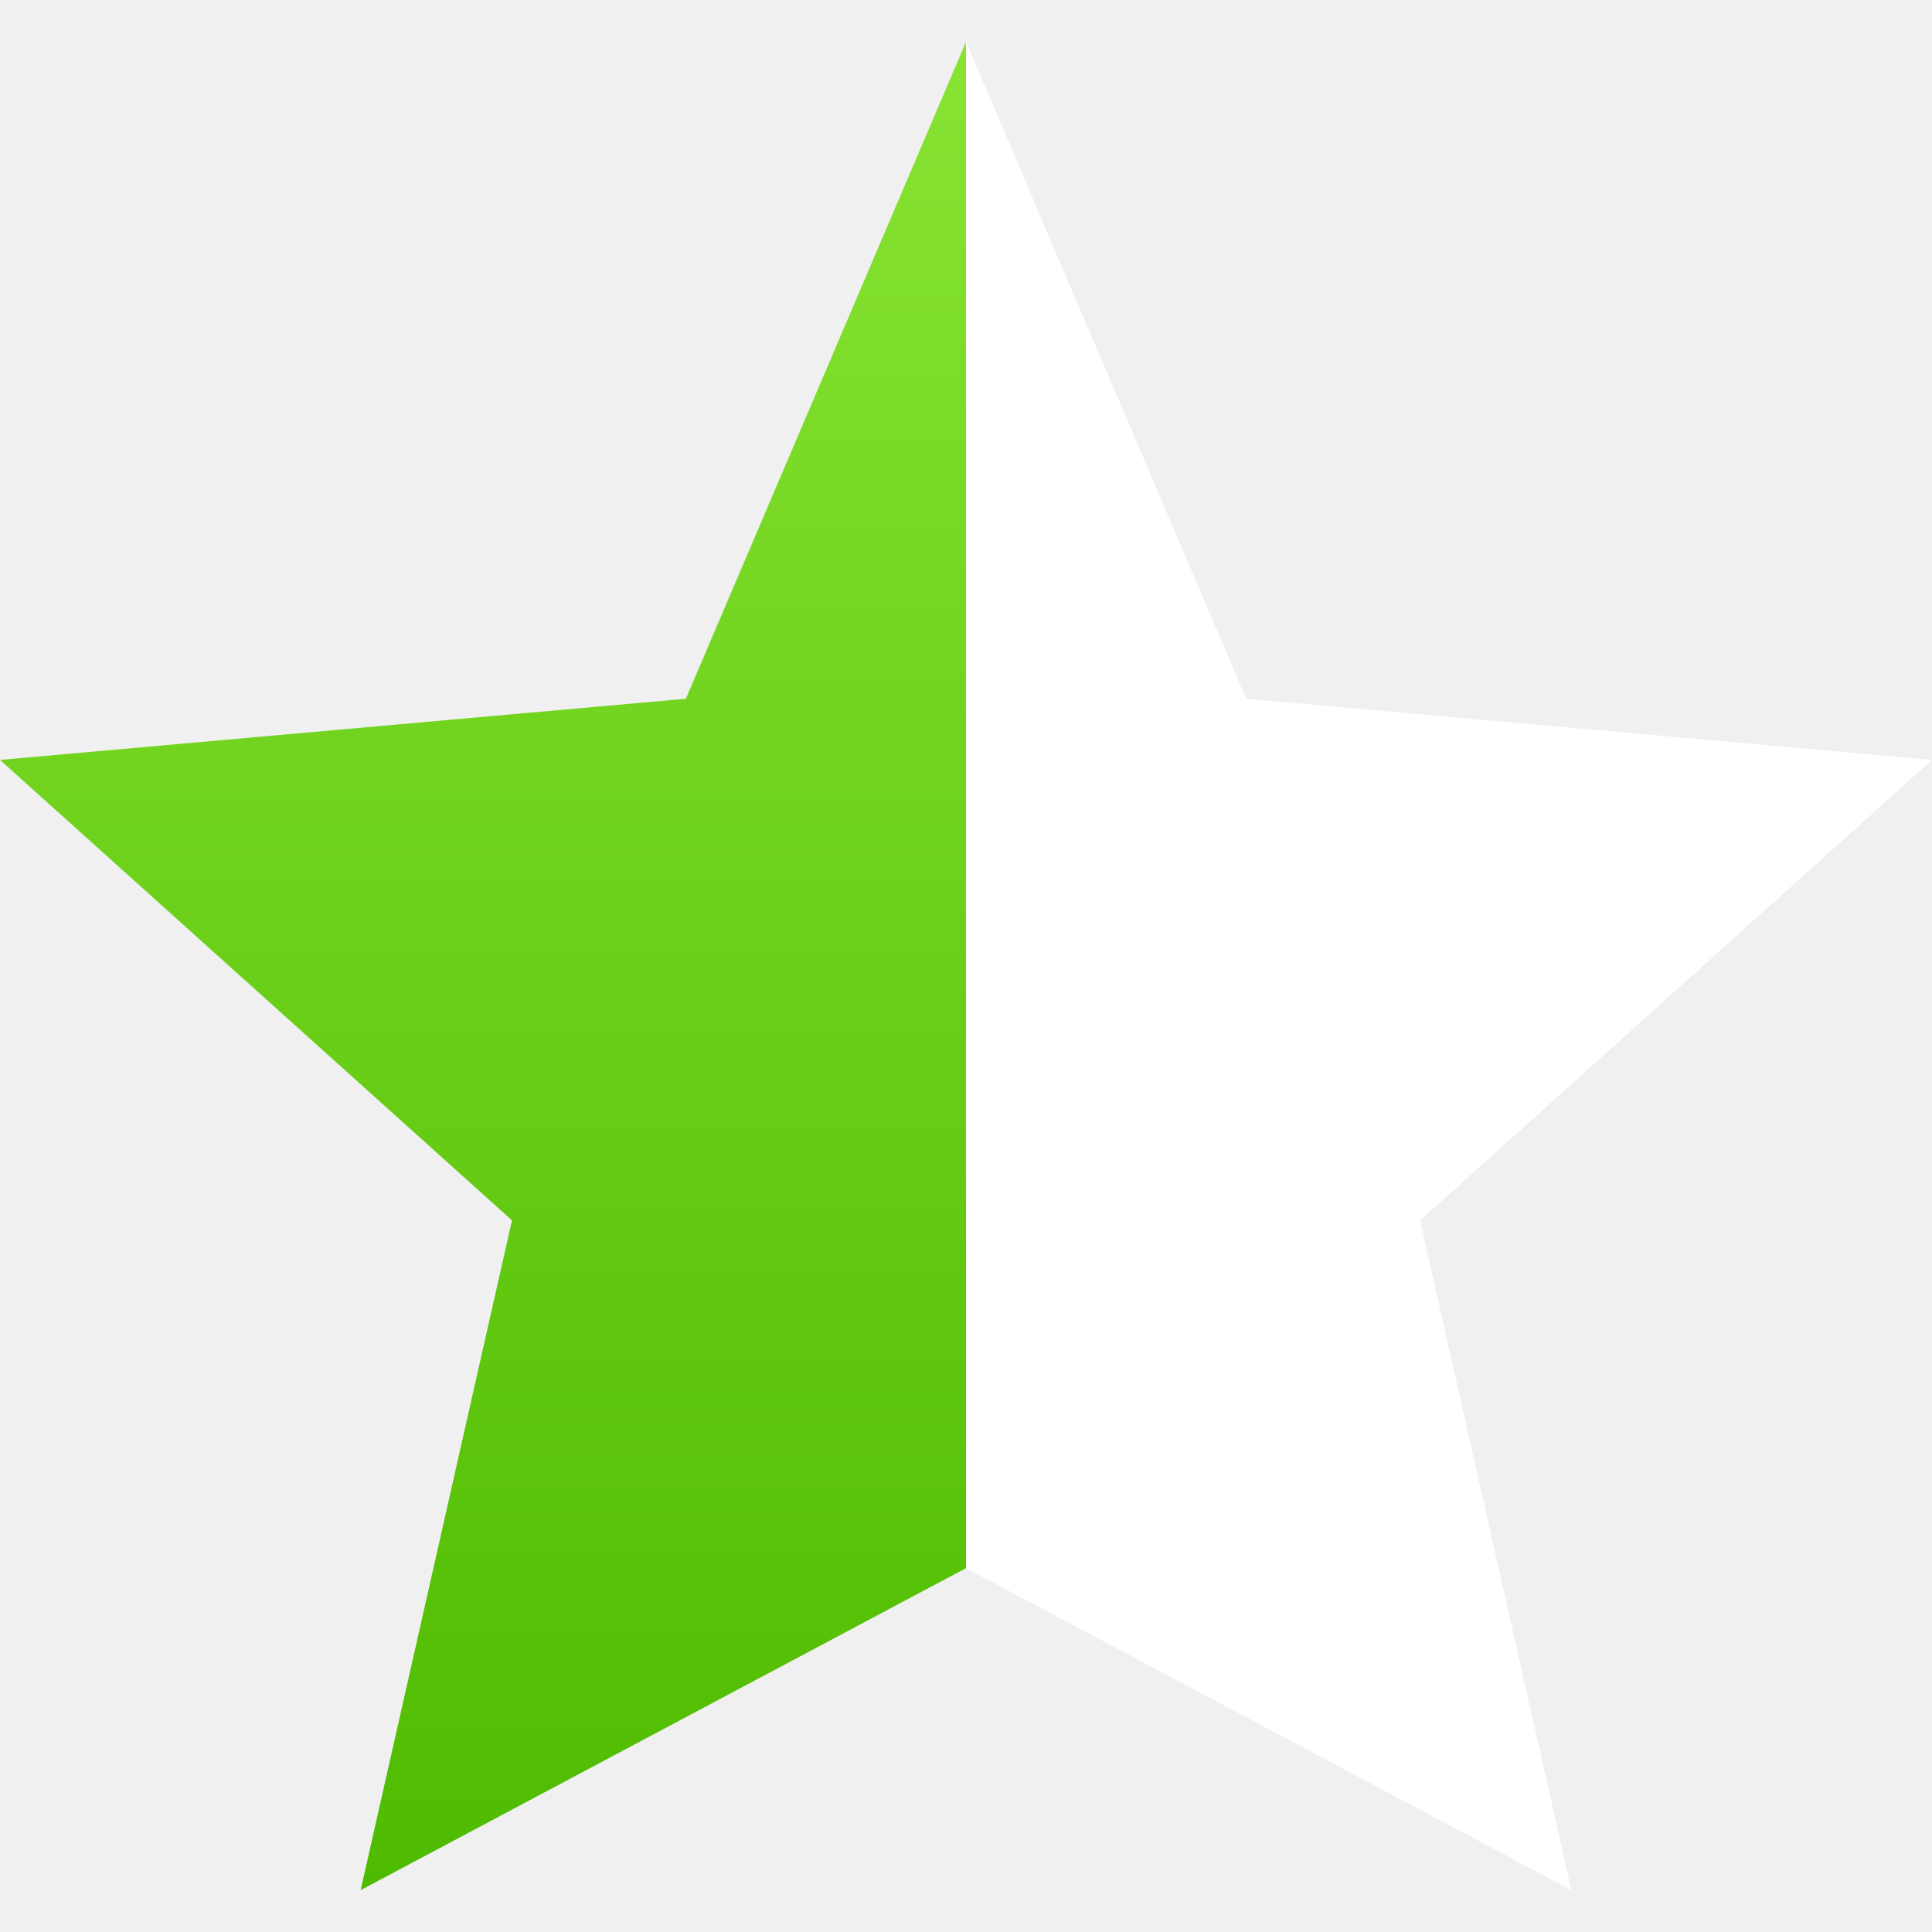
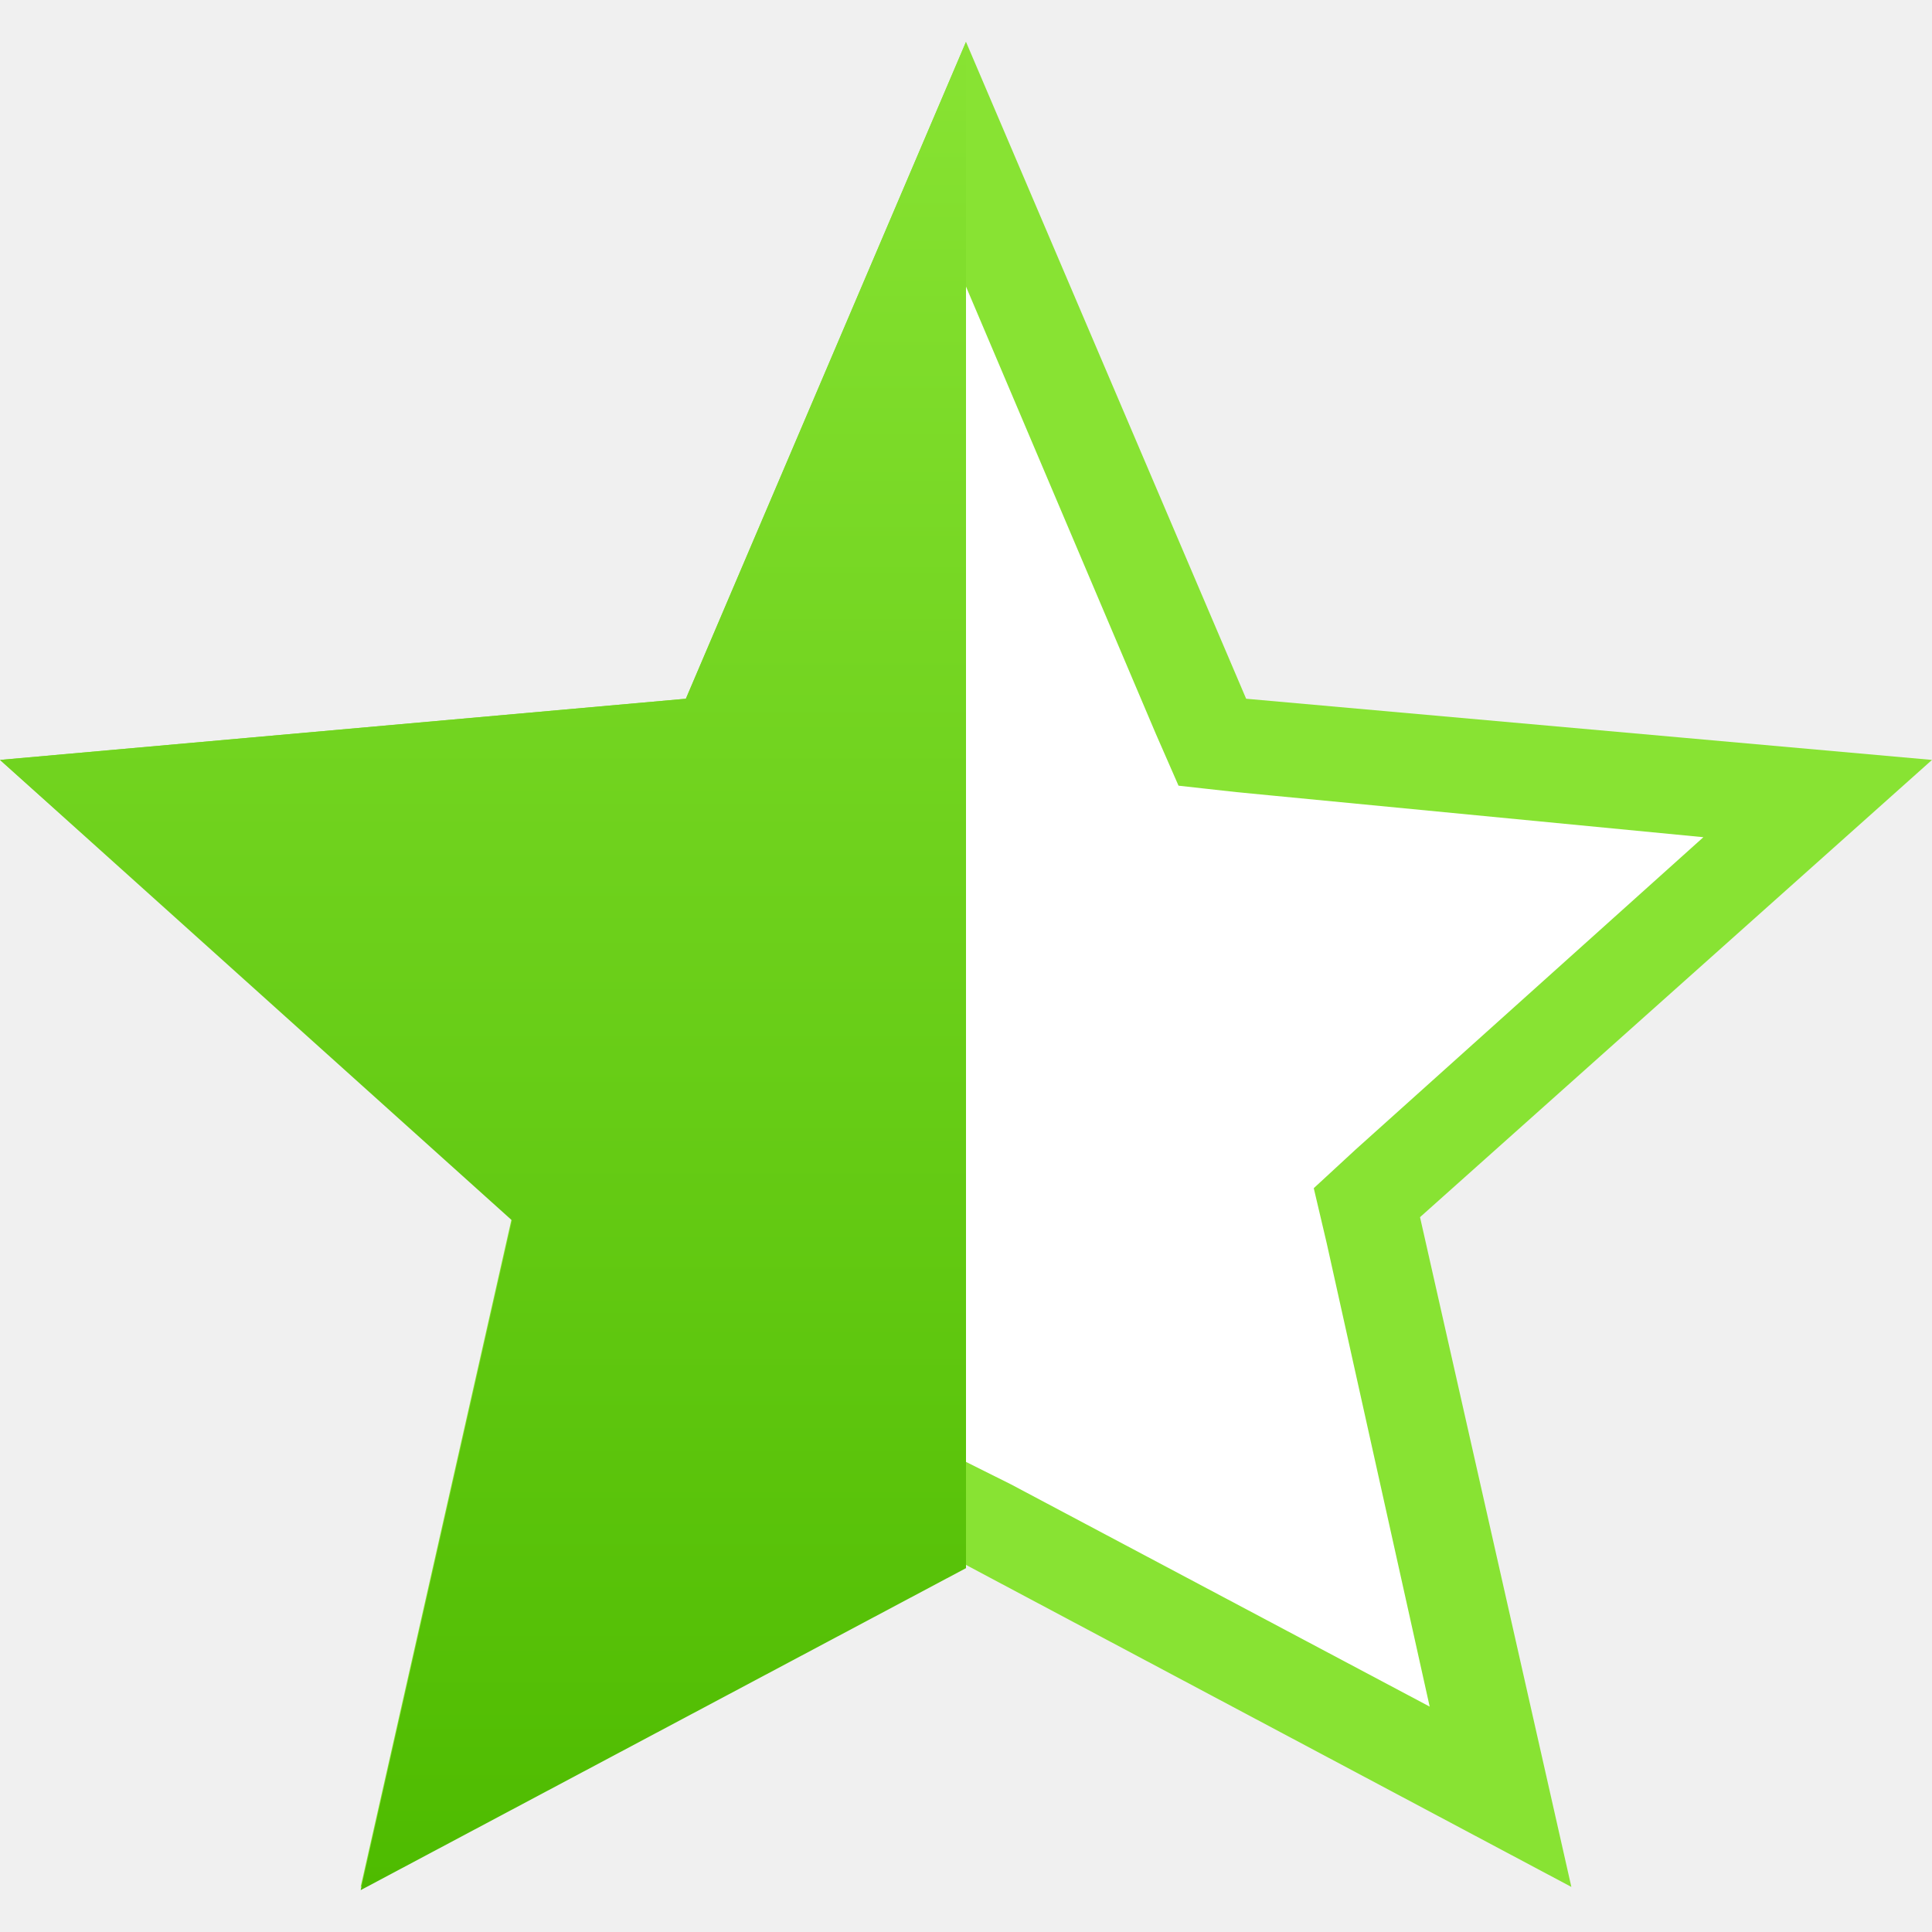
- <svg xmlns="http://www.w3.org/2000/svg" version="1.1" id="Review_Star_-_half" x="0px" y="0px" viewBox="0 0 60 60" style="enable-background:new 0 0 60 60;" xml:space="preserve">
+ <svg xmlns="http://www.w3.org/2000/svg" version="1.1" x="0px" y="0px" viewBox="0 0 60 60" style="enable-background:new 0 0 60 60;" xml:space="preserve">
  <style type="text/css">
	.Arched_x0020_Green{fill:url(#SVGID_1_);stroke:#FFFFFF;stroke-width:0.25;stroke-miterlimit:1;}
- 	.st0{fill:url(#SVGID_2_);}
- 	.st1{fill:#FFFFFF;}
+ 	.st0{fill:#FFFFFF;}
+ 	.st1{fill:#88E333;}
+ 	.st2{fill:url(#SVGID_2_);}
</style>
  <linearGradient id="SVGID_1_" gradientUnits="userSpaceOnUse" x1="-20" y1="262.205" x2="-19.293" y2="261.498">
    <stop offset="0" style="stop-color:#1EAB4B" />
    <stop offset="0.983" style="stop-color:#19361A" />
  </linearGradient>
-   <linearGradient id="SVGID_2_" gradientUnits="userSpaceOnUse" x1="15" y1="58.711" x2="15" y2="1.289">
-     <stop offset="0" style="stop-color:#4EBB00" />
-     <stop offset="1" style="stop-color:#88E333" />
-   </linearGradient>
-   <polygon class="st0" points="21.3,21.7 0,23.6 15.9,37.9 11.2,58.7 30,48.7 30,1.3 " />
-   <polygon class="st1" points="60,23.6 38.7,21.7 30,1.3 30,48.7 48.8,58.7 44.1,37.9 " />
+   <g id="Review_Star_-_full_copy">
+     <g id="XMLID_38_">
+       <g id="XMLID_39_">
+         <polygon class="st0" points="30,47.1 13.4,55.9 17.6,37.3 3.6,24.8 22.3,23.1 30,5.1 37.7,23.1 56.4,24.8 42.4,37.3 46.6,55.9         " />
+         <path class="st1" d="M30,8.9l5.9,13.9l0.7,1.6l1.8,0.2L52.9,26l-10.8,9.7l-1.3,1.2l0.4,1.7L44.4,53l-13-6.9L30,45.4l-1.4,0.7     l-13,6.9l3.3-14.5l0.4-1.7l-1.3-1.2L7.1,26l14.4-1.3l1.8-0.2l0.7-1.6L30,8.9 M30,1.3l-8.7,20.4L0,23.6l15.9,14.2l-4.7,20.8     l18.8-10l18.8,10l-4.7-20.8L60,23.6l-21.3-1.9L30,1.3L30,1.3z" />
+       </g>
+     </g>
+   </g>
+   <g id="Review_Star_-_half">
+     <linearGradient id="SVGID_2_" gradientUnits="userSpaceOnUse" x1="15" y1="58.711" x2="15" y2="1.289">
+       <stop offset="0" style="stop-color:#4EBB00" />
+       <stop offset="1" style="stop-color:#88E333" />
+     </linearGradient>
+     <polygon class="st2" points="21.3,21.7 0,23.6 15.9,37.9 11.2,58.7 30,48.7 30,1.3  " />
+   </g>
</svg>
